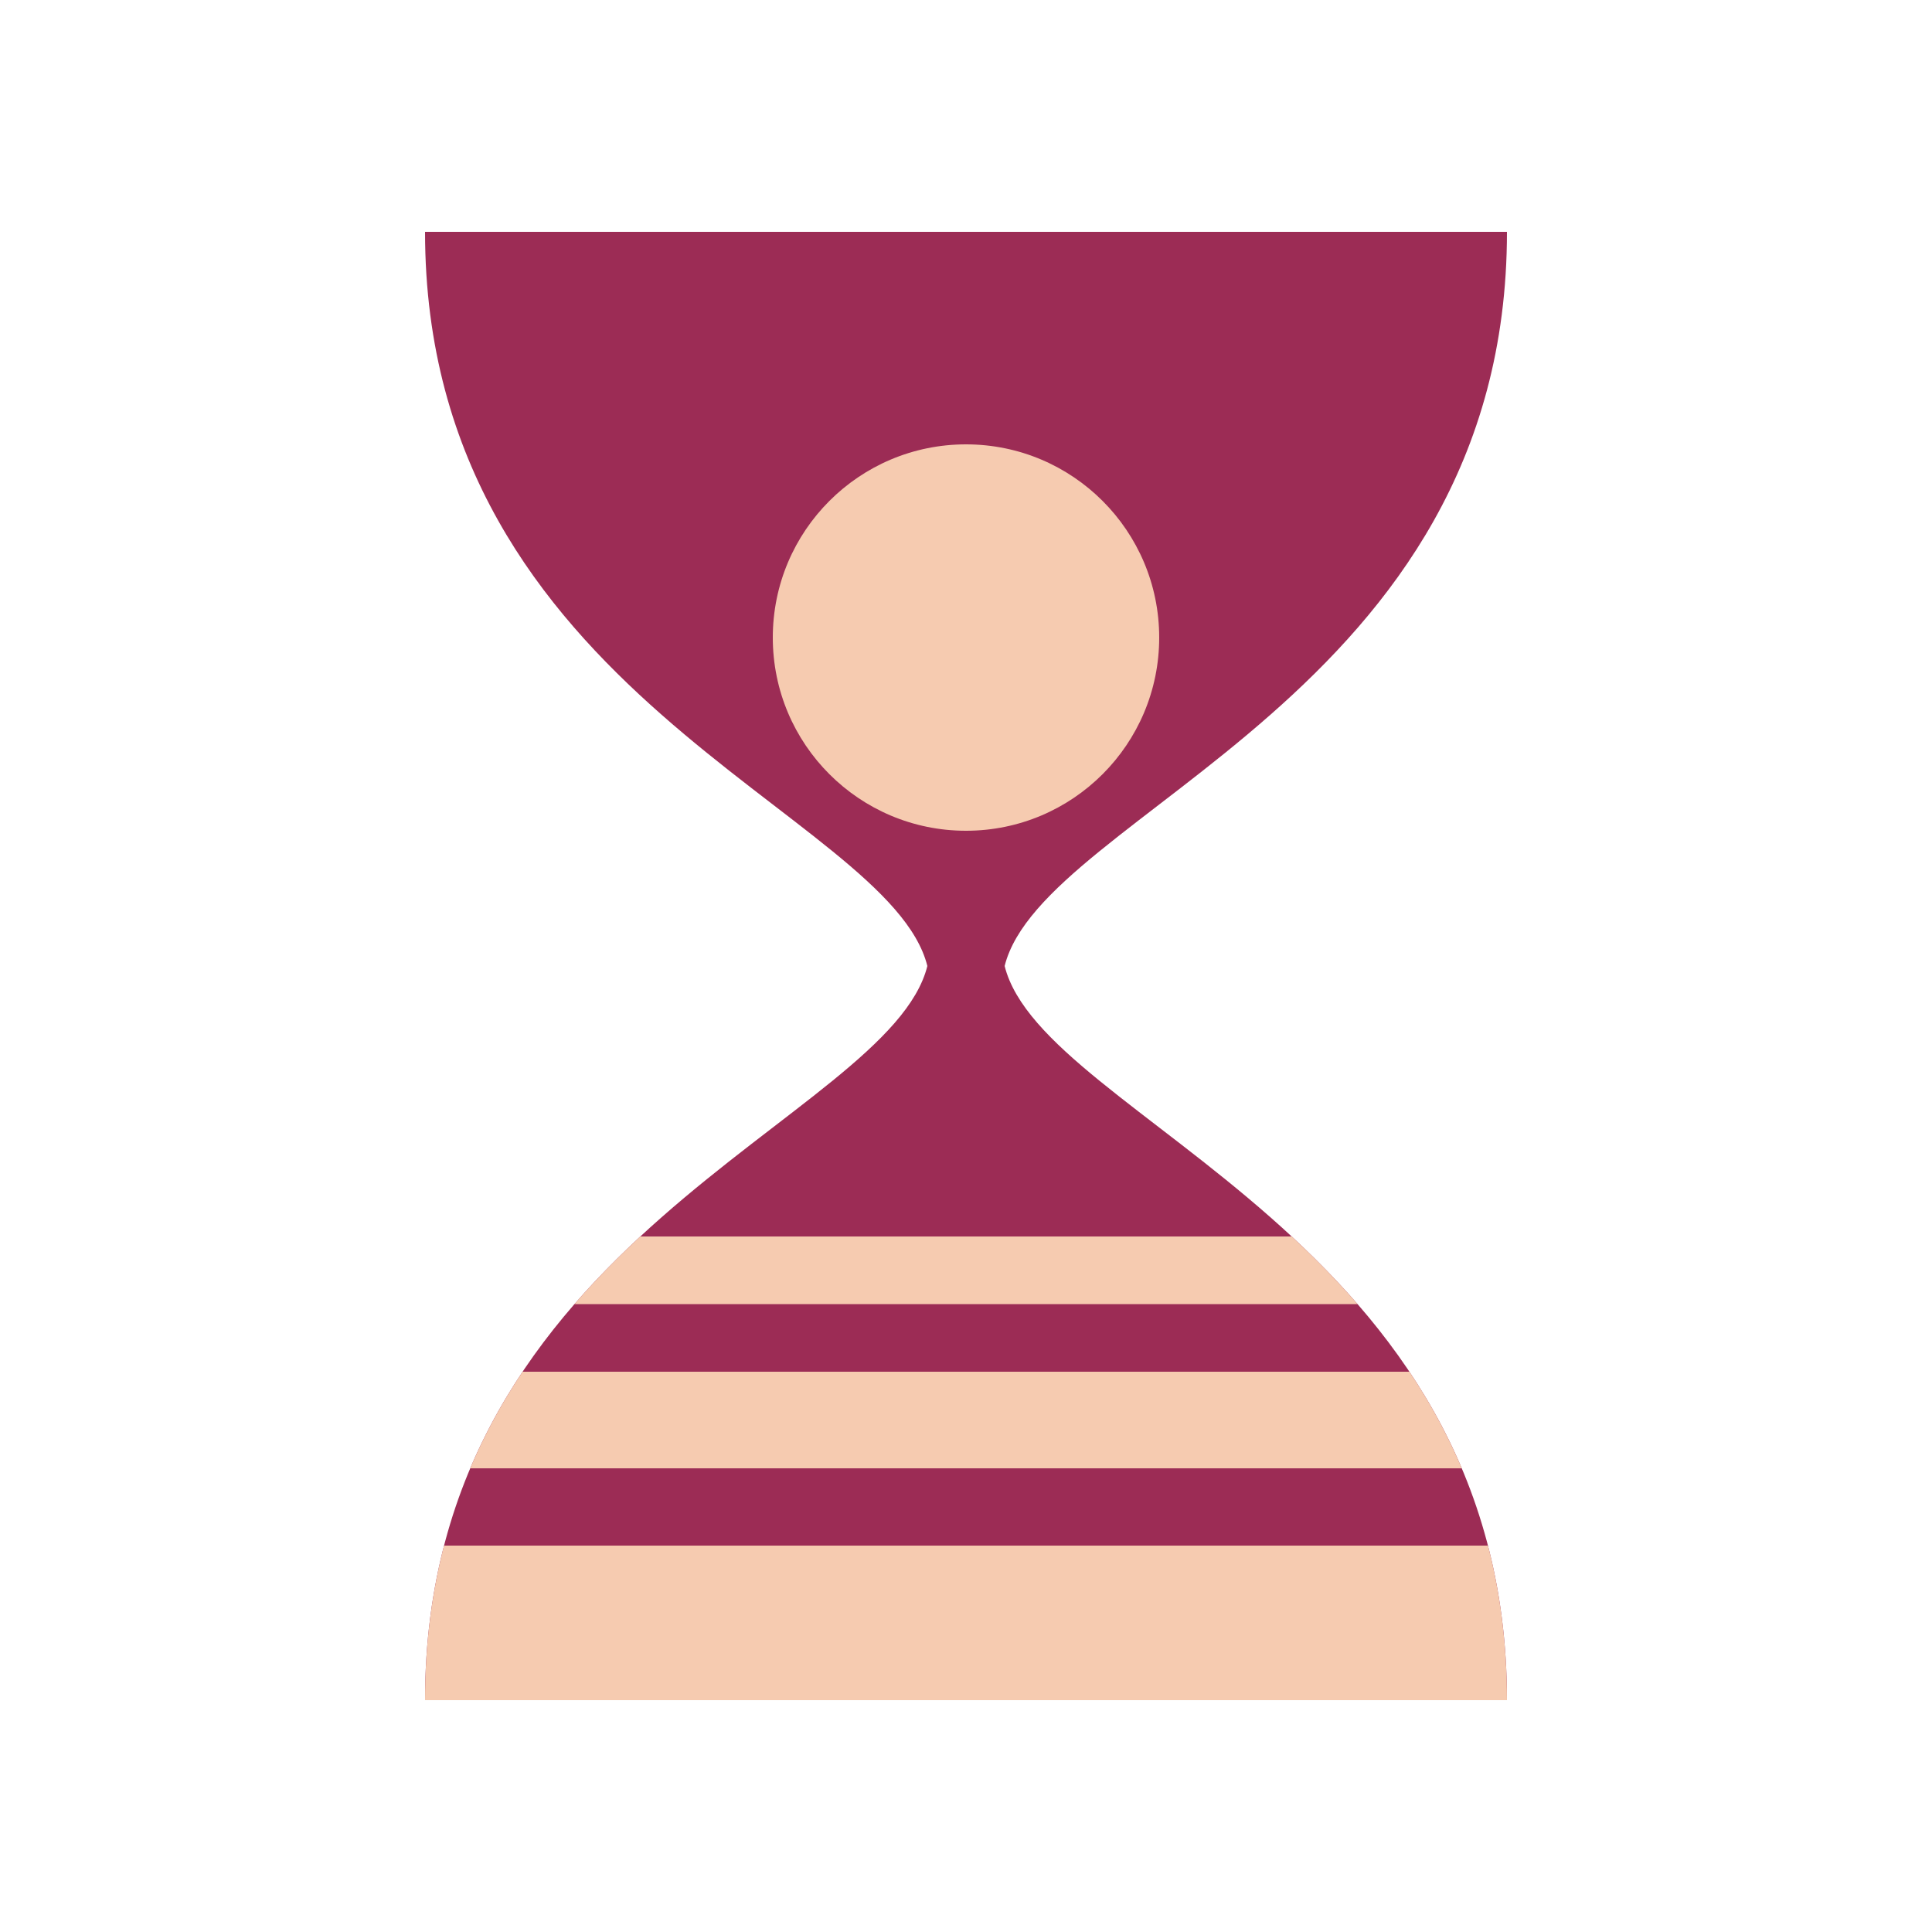
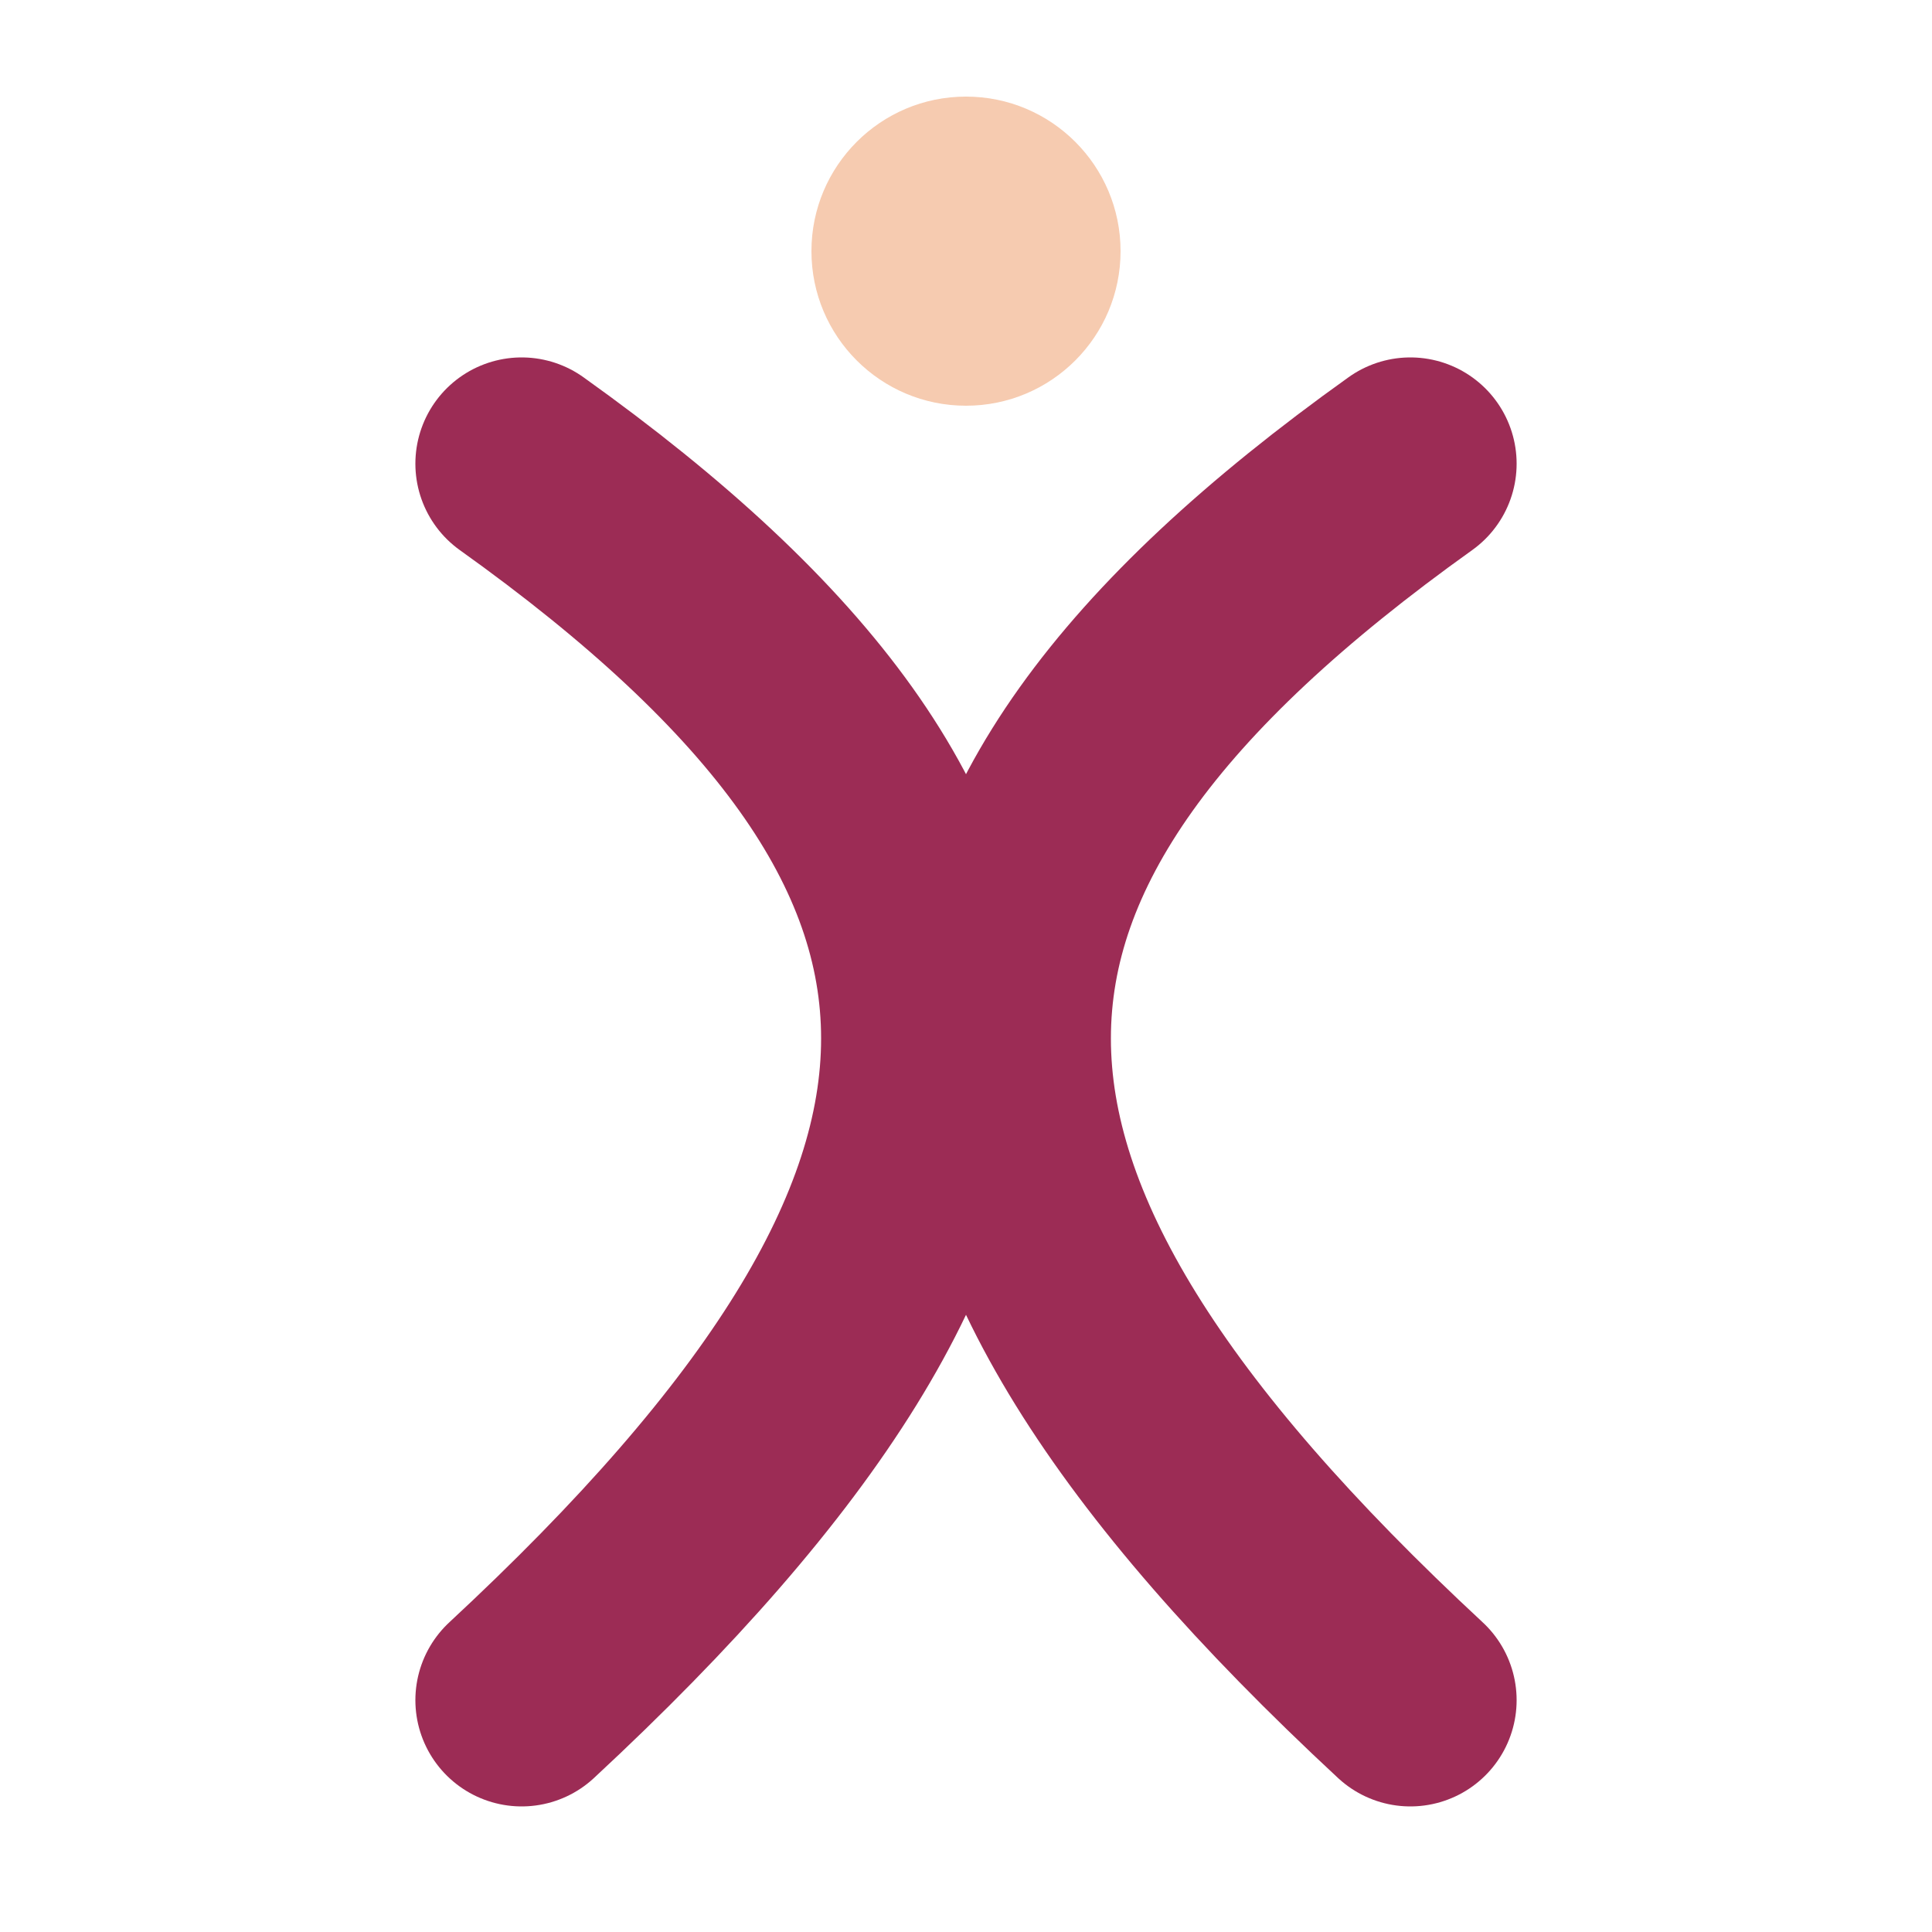
<svg xmlns="http://www.w3.org/2000/svg" viewBox="0 0 100 100">
-   <defs>
-     <clipPath id="c">
-       <path d="M22 12 H78 C78 36 54 42 52 50 C54 58 78 64 78 88 H22 C22 64 46 58 48 50 C46 42 22 36 22 12 Z" />
-     </clipPath>
-   </defs>
-   <g clip-path="url(#c)">
-     <rect width="100" height="100" fill="#9C2C55" />
-     <circle cx="50" cy="33" r="10" fill="#F6CBB0" />
-     <rect y="64" width="100" height="3.5" fill="#F6CBB0" />
-     <rect y="71" width="100" height="5" fill="#F6CBB0" />
-     <rect y="80" width="100" height="12" fill="#F6CBB0" />
+   <g fill="none" stroke="#9C2C55" stroke-width="11" stroke-linecap="round">
+     <path d="M27 24 C55 44 55 62 27 88" />
+     <path d="M73 24 C45 44 45 62 73 88" />
  </g>
+   <circle cx="50" cy="13" r="8" fill="#F6CBB0" />
</svg>
